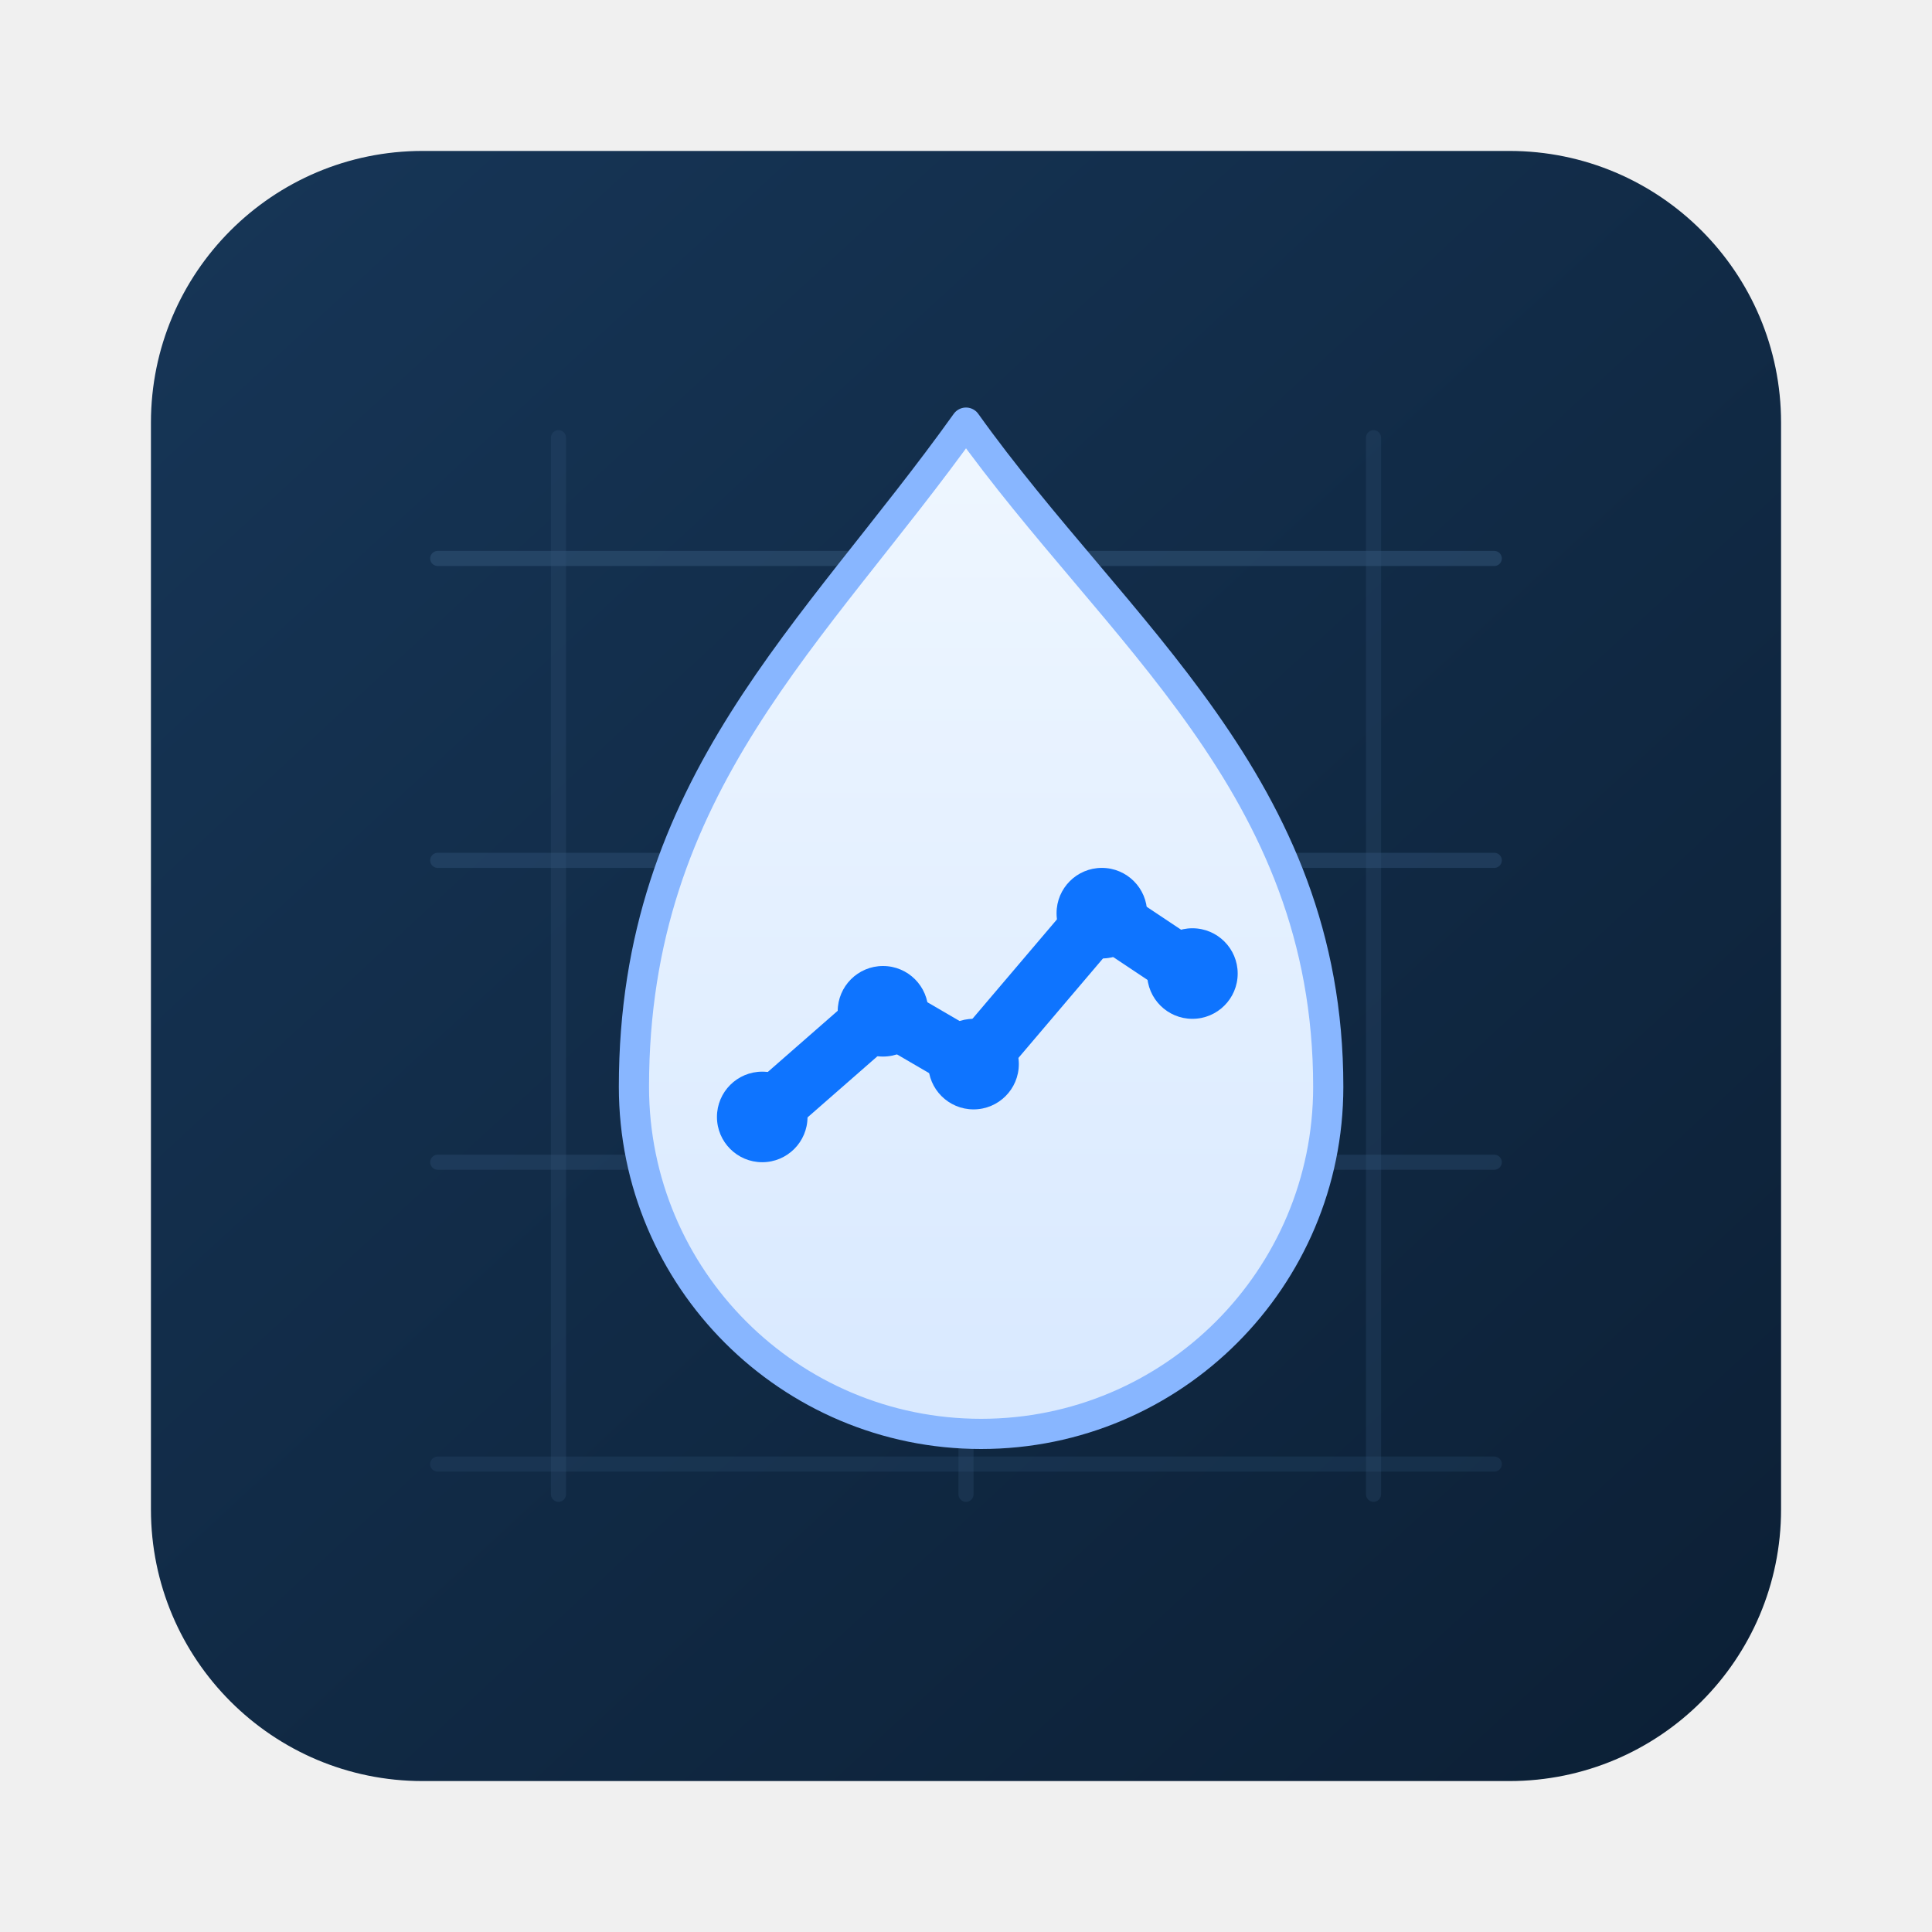
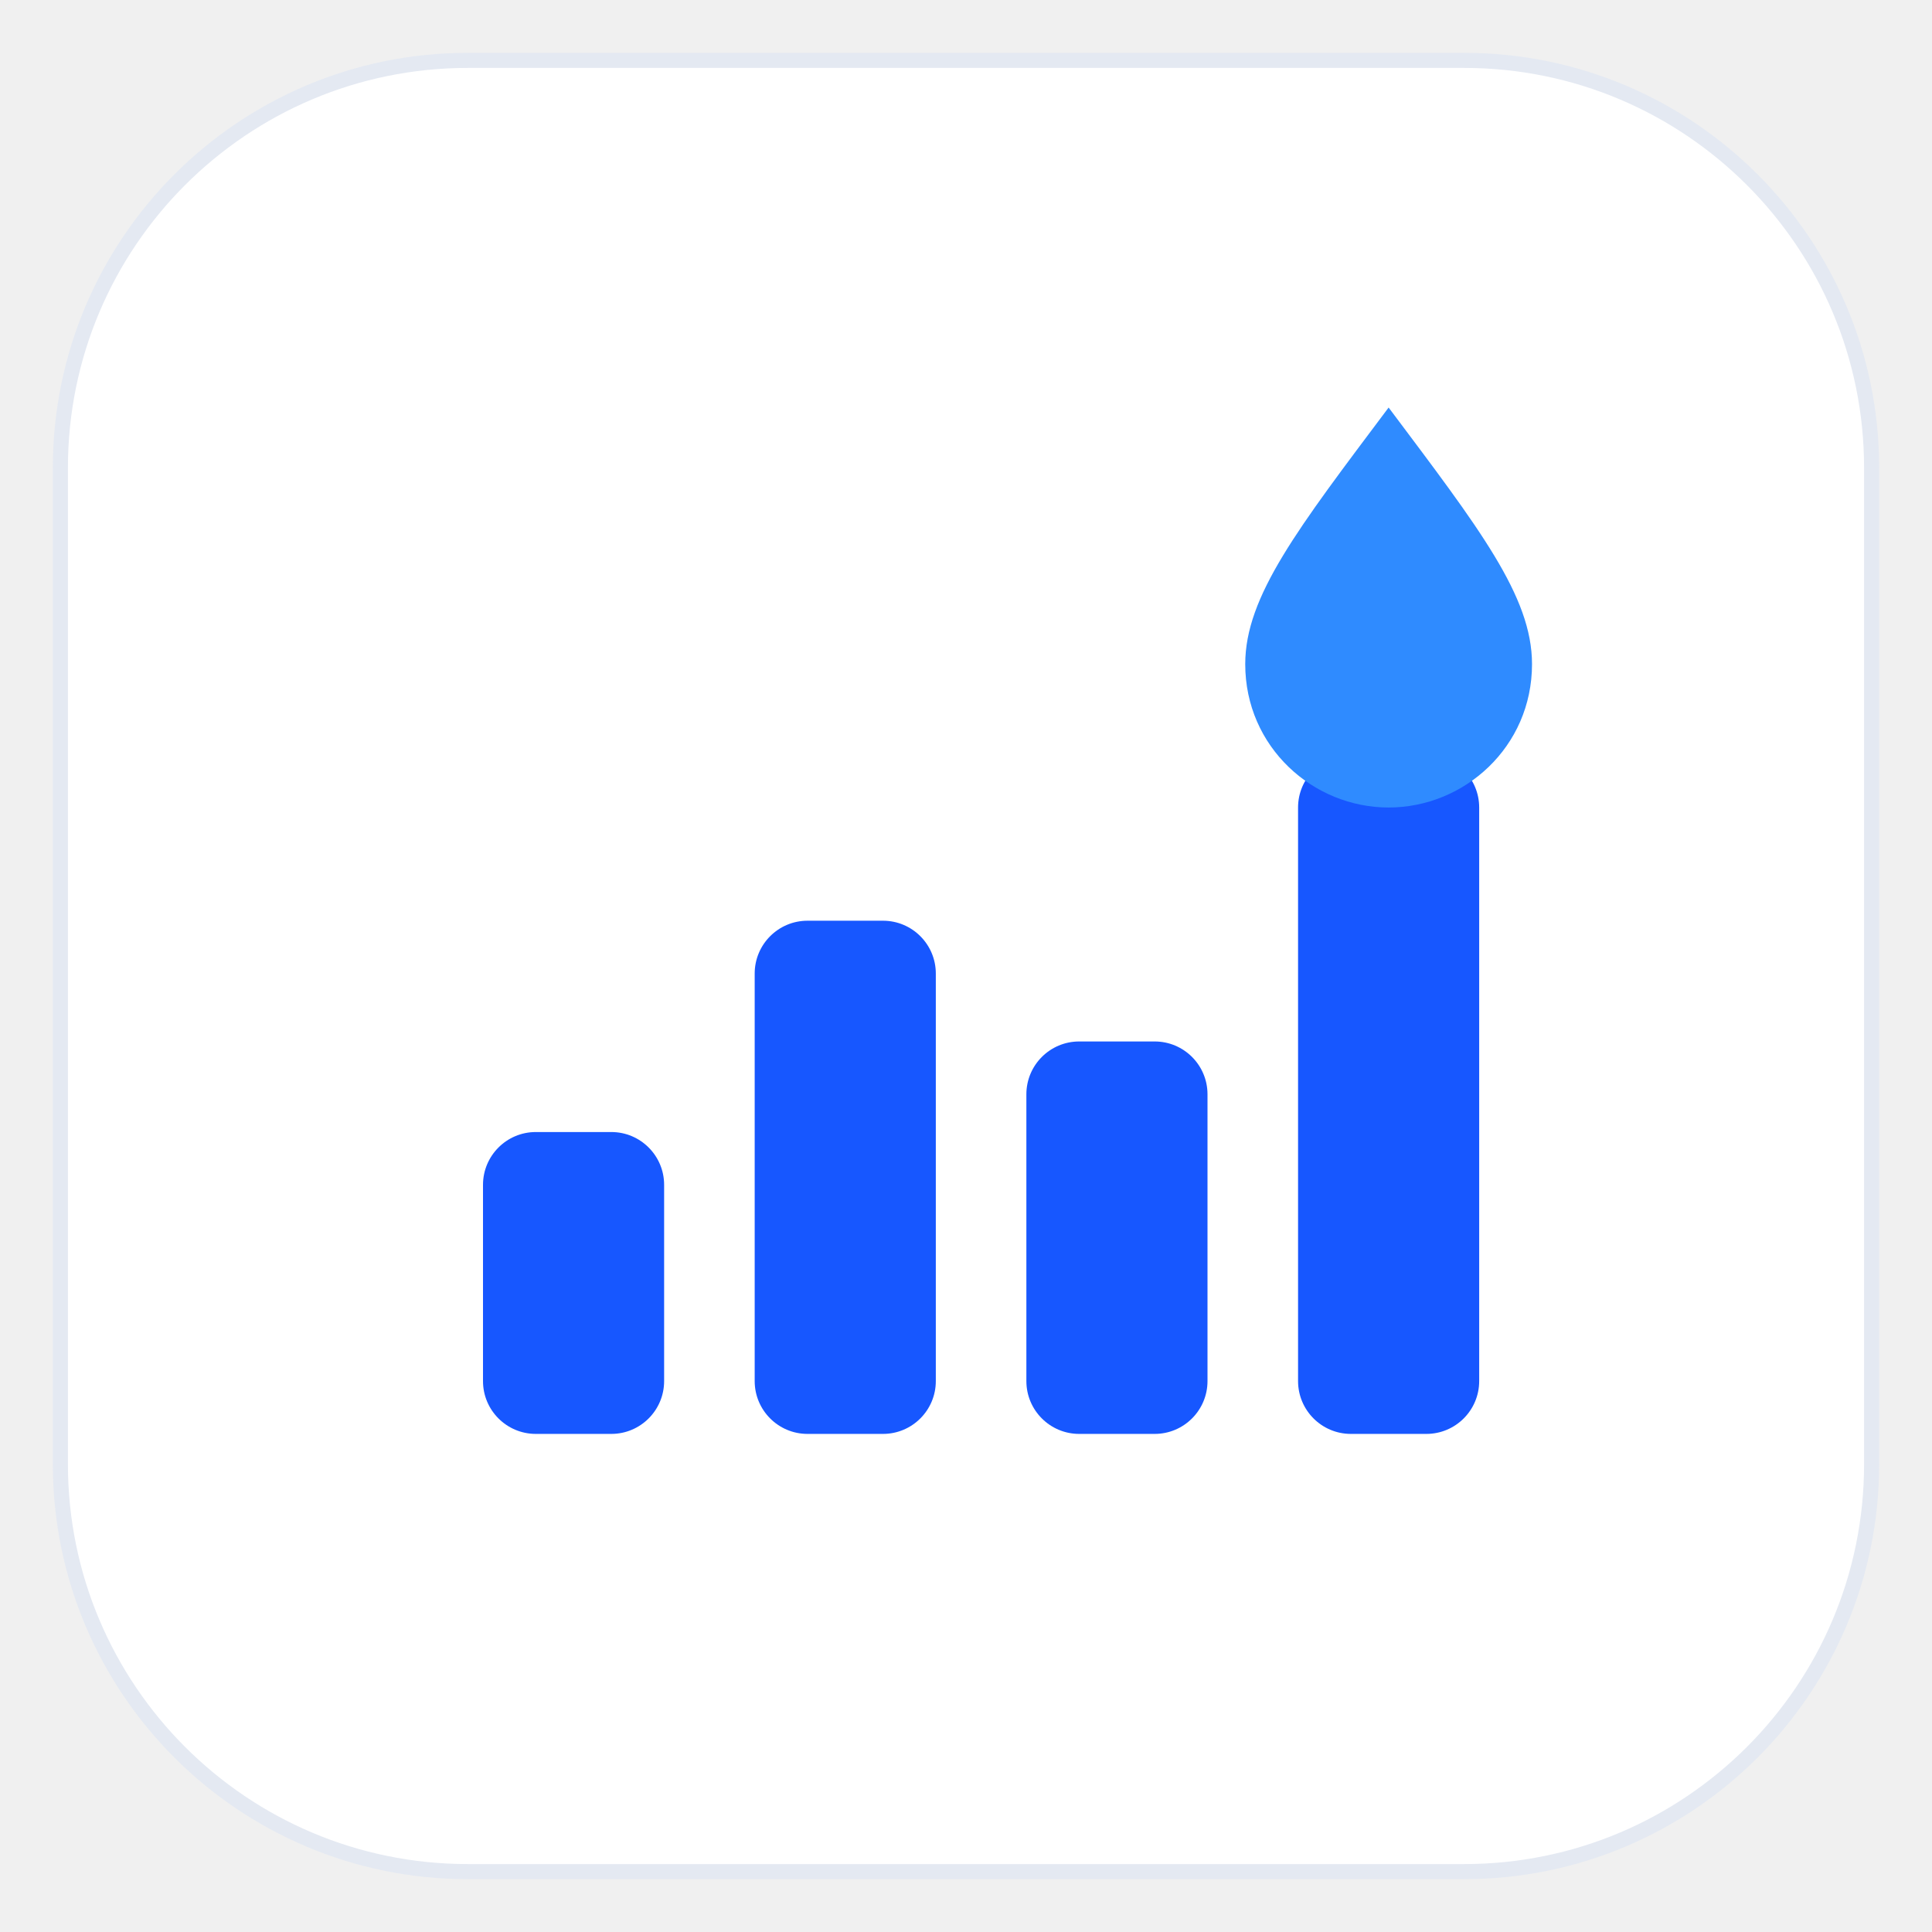
- <svg xmlns="http://www.w3.org/2000/svg" viewBox="0 0 256 256" fill="none">
-   <defs>
-     <linearGradient id="bg" x1="32" y1="24" x2="224" y2="232" gradientUnits="userSpaceOnUse">
-       <stop stop-color="#163556" />
-       <stop offset="1" stop-color="#0C2036" />
-     </linearGradient>
-     <linearGradient id="drop" x1="128" y1="62" x2="128" y2="196" gradientUnits="userSpaceOnUse">
-       <stop stop-color="#EEF6FF" />
-       <stop offset="1" stop-color="#D7E8FF" />
-     </linearGradient>
-   </defs>
-   <rect x="20" y="20" width="216" height="216" rx="36" fill="url(#bg)" />
-   <path d="M58 74H198" stroke="#315377" stroke-width="2" stroke-linecap="round" opacity="0.55" />
-   <path d="M58 114H198" stroke="#315377" stroke-width="2" stroke-linecap="round" opacity="0.45" />
-   <path d="M58 154H198" stroke="#315377" stroke-width="2" stroke-linecap="round" opacity="0.35" />
-   <path d="M58 194H198" stroke="#315377" stroke-width="2" stroke-linecap="round" opacity="0.25" />
-   <path d="M74 58V198" stroke="#315377" stroke-width="2" stroke-linecap="round" opacity="0.28" />
-   <path d="M128 58V198" stroke="#315377" stroke-width="2" stroke-linecap="round" opacity="0.28" />
-   <path d="M182 58V198" stroke="#315377" stroke-width="2" stroke-linecap="round" opacity="0.28" />
-   <path d="M128 56C108 84 84 104 84 144C84 169.405 104.595 190 130 190C155.405 190 176 169.405 176 144C176 104 148 84 128 56Z" fill="url(#drop)" />
-   <path d="M128 56C108 84 84 104 84 144C84 169.405 104.595 190 130 190C155.405 190 176 169.405 176 144C176 104 148 84 128 56Z" stroke="#88B6FF" stroke-width="4" stroke-linejoin="round" />
-   <path d="M101 148L117 134L129 141L146 121L158 129" stroke="#0E74FF" stroke-width="8" stroke-linecap="round" stroke-linejoin="round" />
-   <circle cx="101" cy="148" r="6" fill="#0E74FF" />
-   <circle cx="117" cy="134" r="6" fill="#0E74FF" />
-   <circle cx="129" cy="141" r="6" fill="#0E74FF" />
-   <circle cx="146" cy="121" r="6" fill="#0E74FF" />
-   <circle cx="158" cy="129" r="6" fill="#0E74FF" />
+ <svg xmlns="http://www.w3.org/2000/svg" viewBox="0 0 256 256">
+   <rect x="8" y="8" width="240" height="240" rx="54" fill="#ffffff" stroke="#e4e9f2" stroke-width="2" />
+   <g fill="#1757ff">
+     <rect x="64" y="150" width="24" height="40" rx="7" />
+     <rect x="100" y="122" width="24" height="68" rx="7" />
+     <rect x="136" y="138" width="24" height="52" rx="7" />
+     <rect x="172" y="100" width="24" height="90" rx="7" />
+   </g>
+   <path d="M184 54 C196 70 203 79 203 88 C203 99 194 107 184 107 C174 107 165 99 165 88 C165 79 172 70 184 54 Z" fill="#2f8bff" />
</svg>
